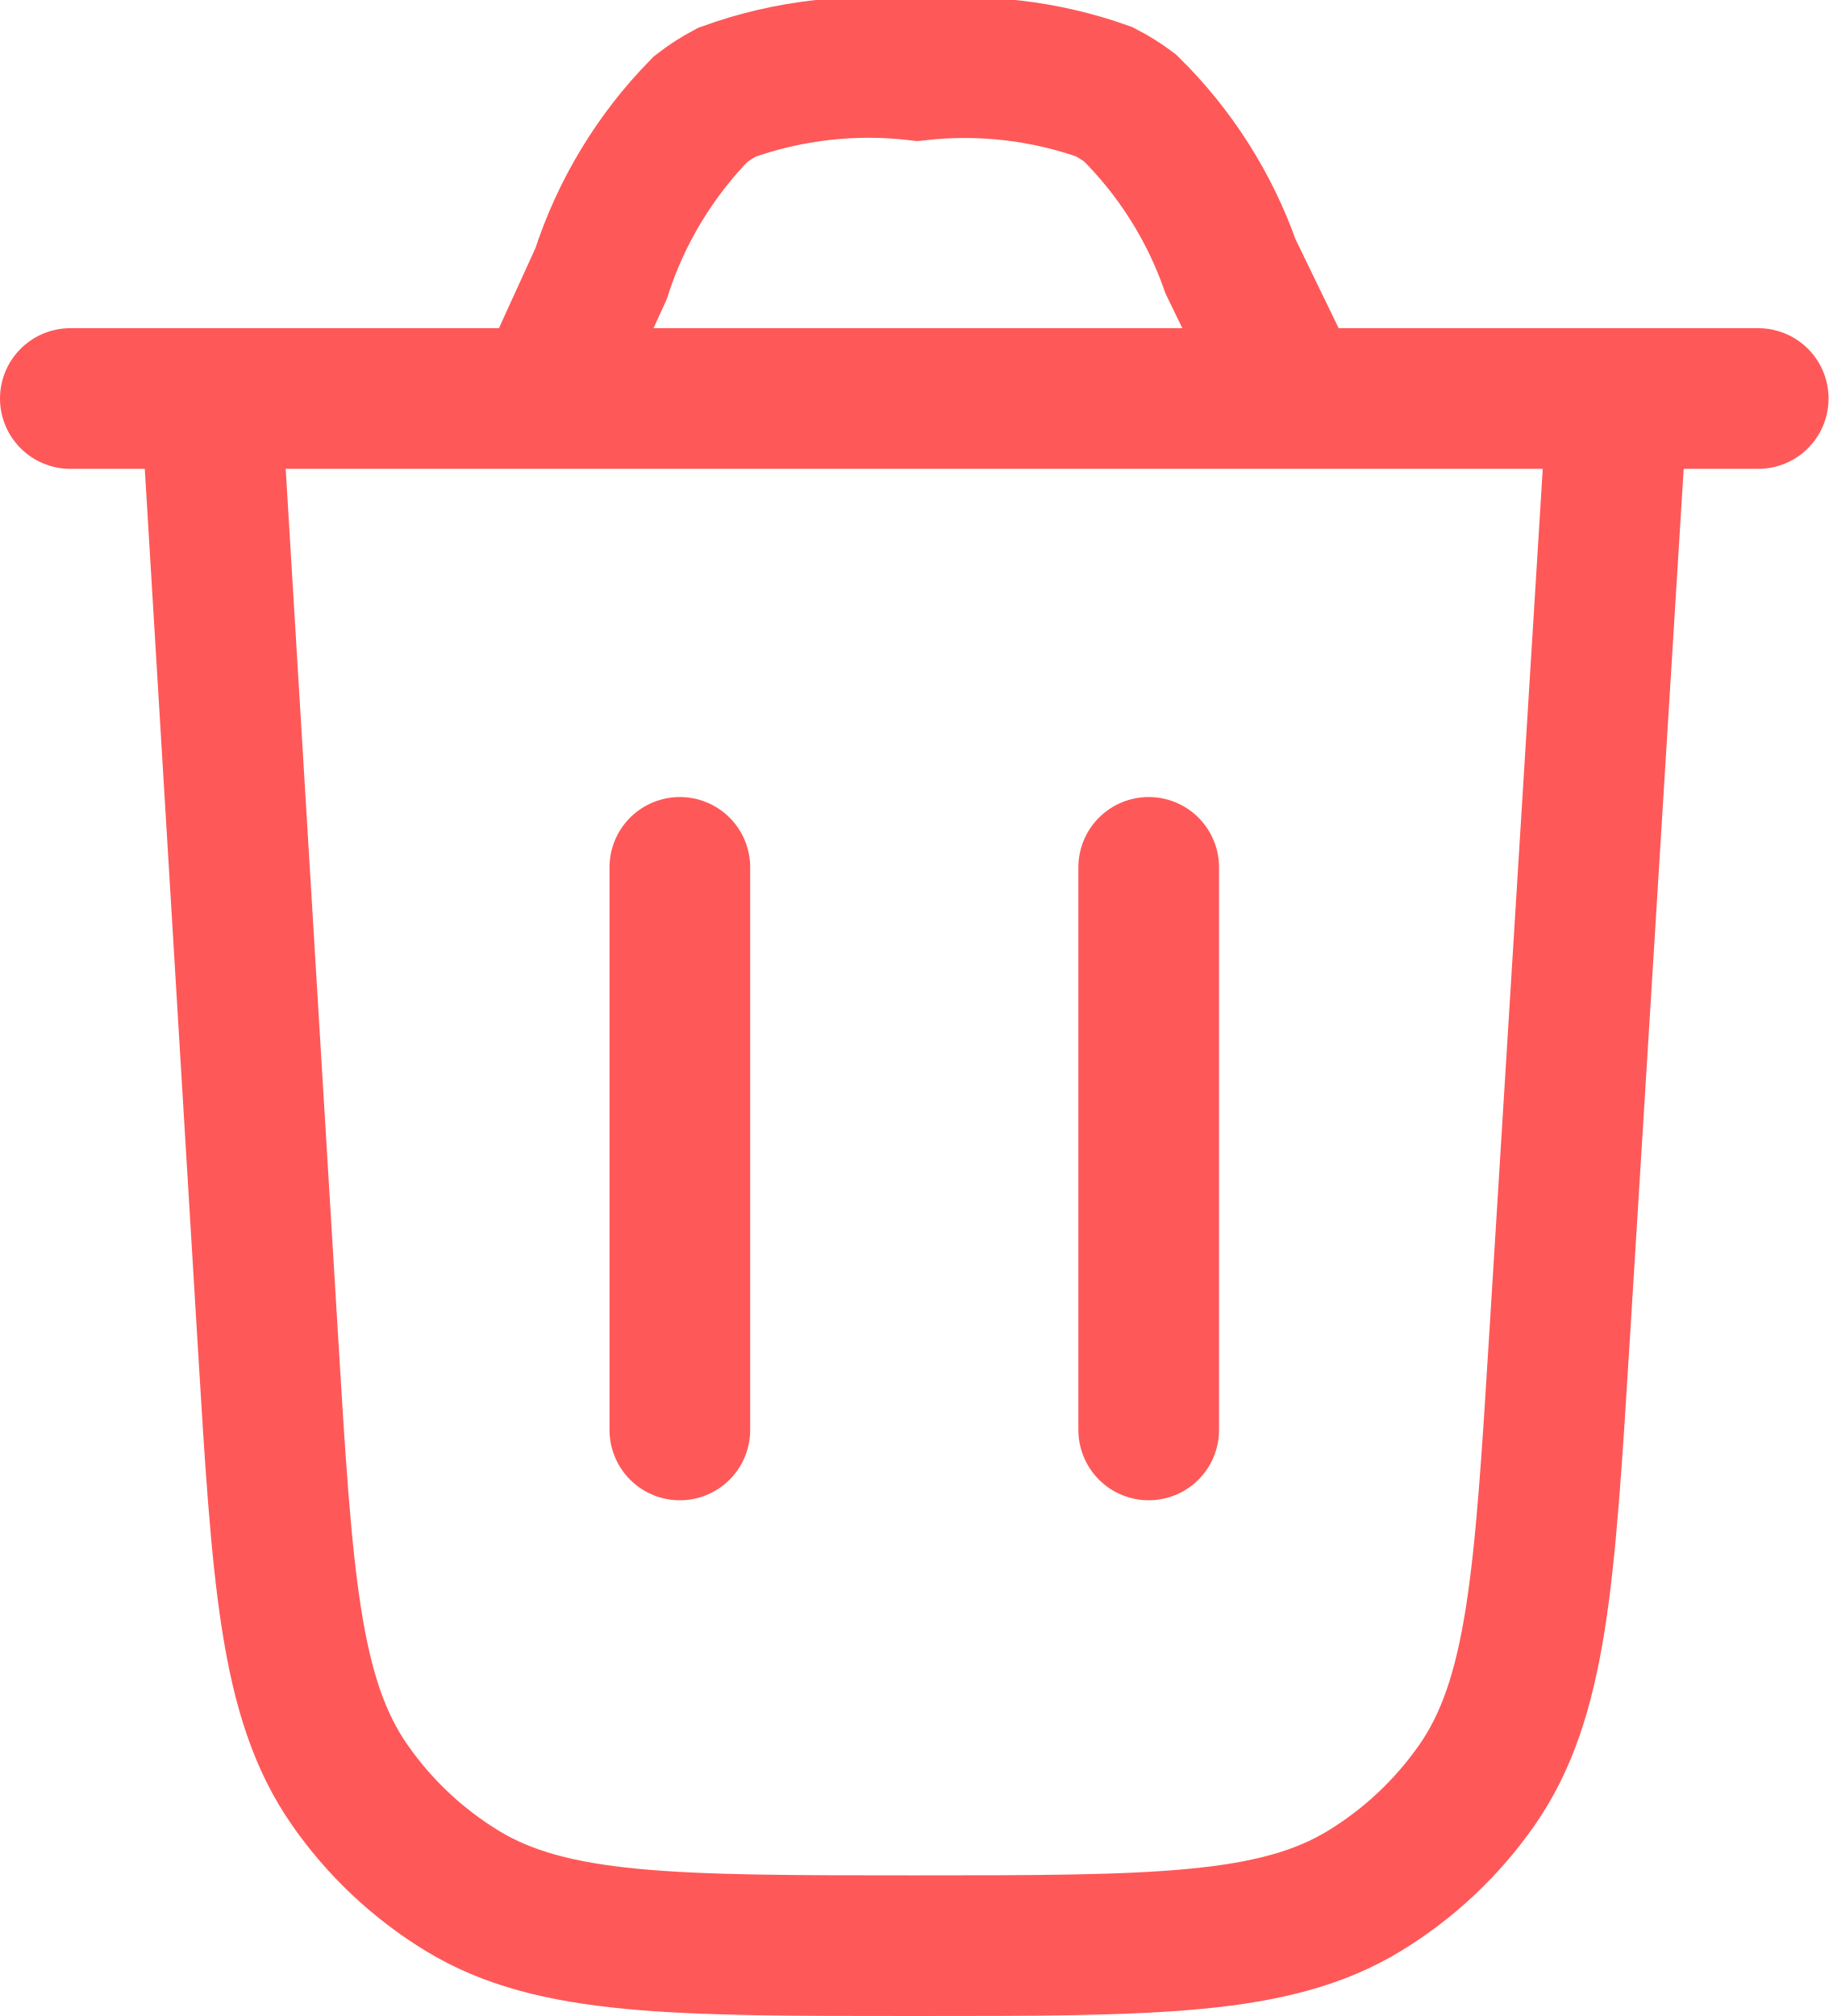
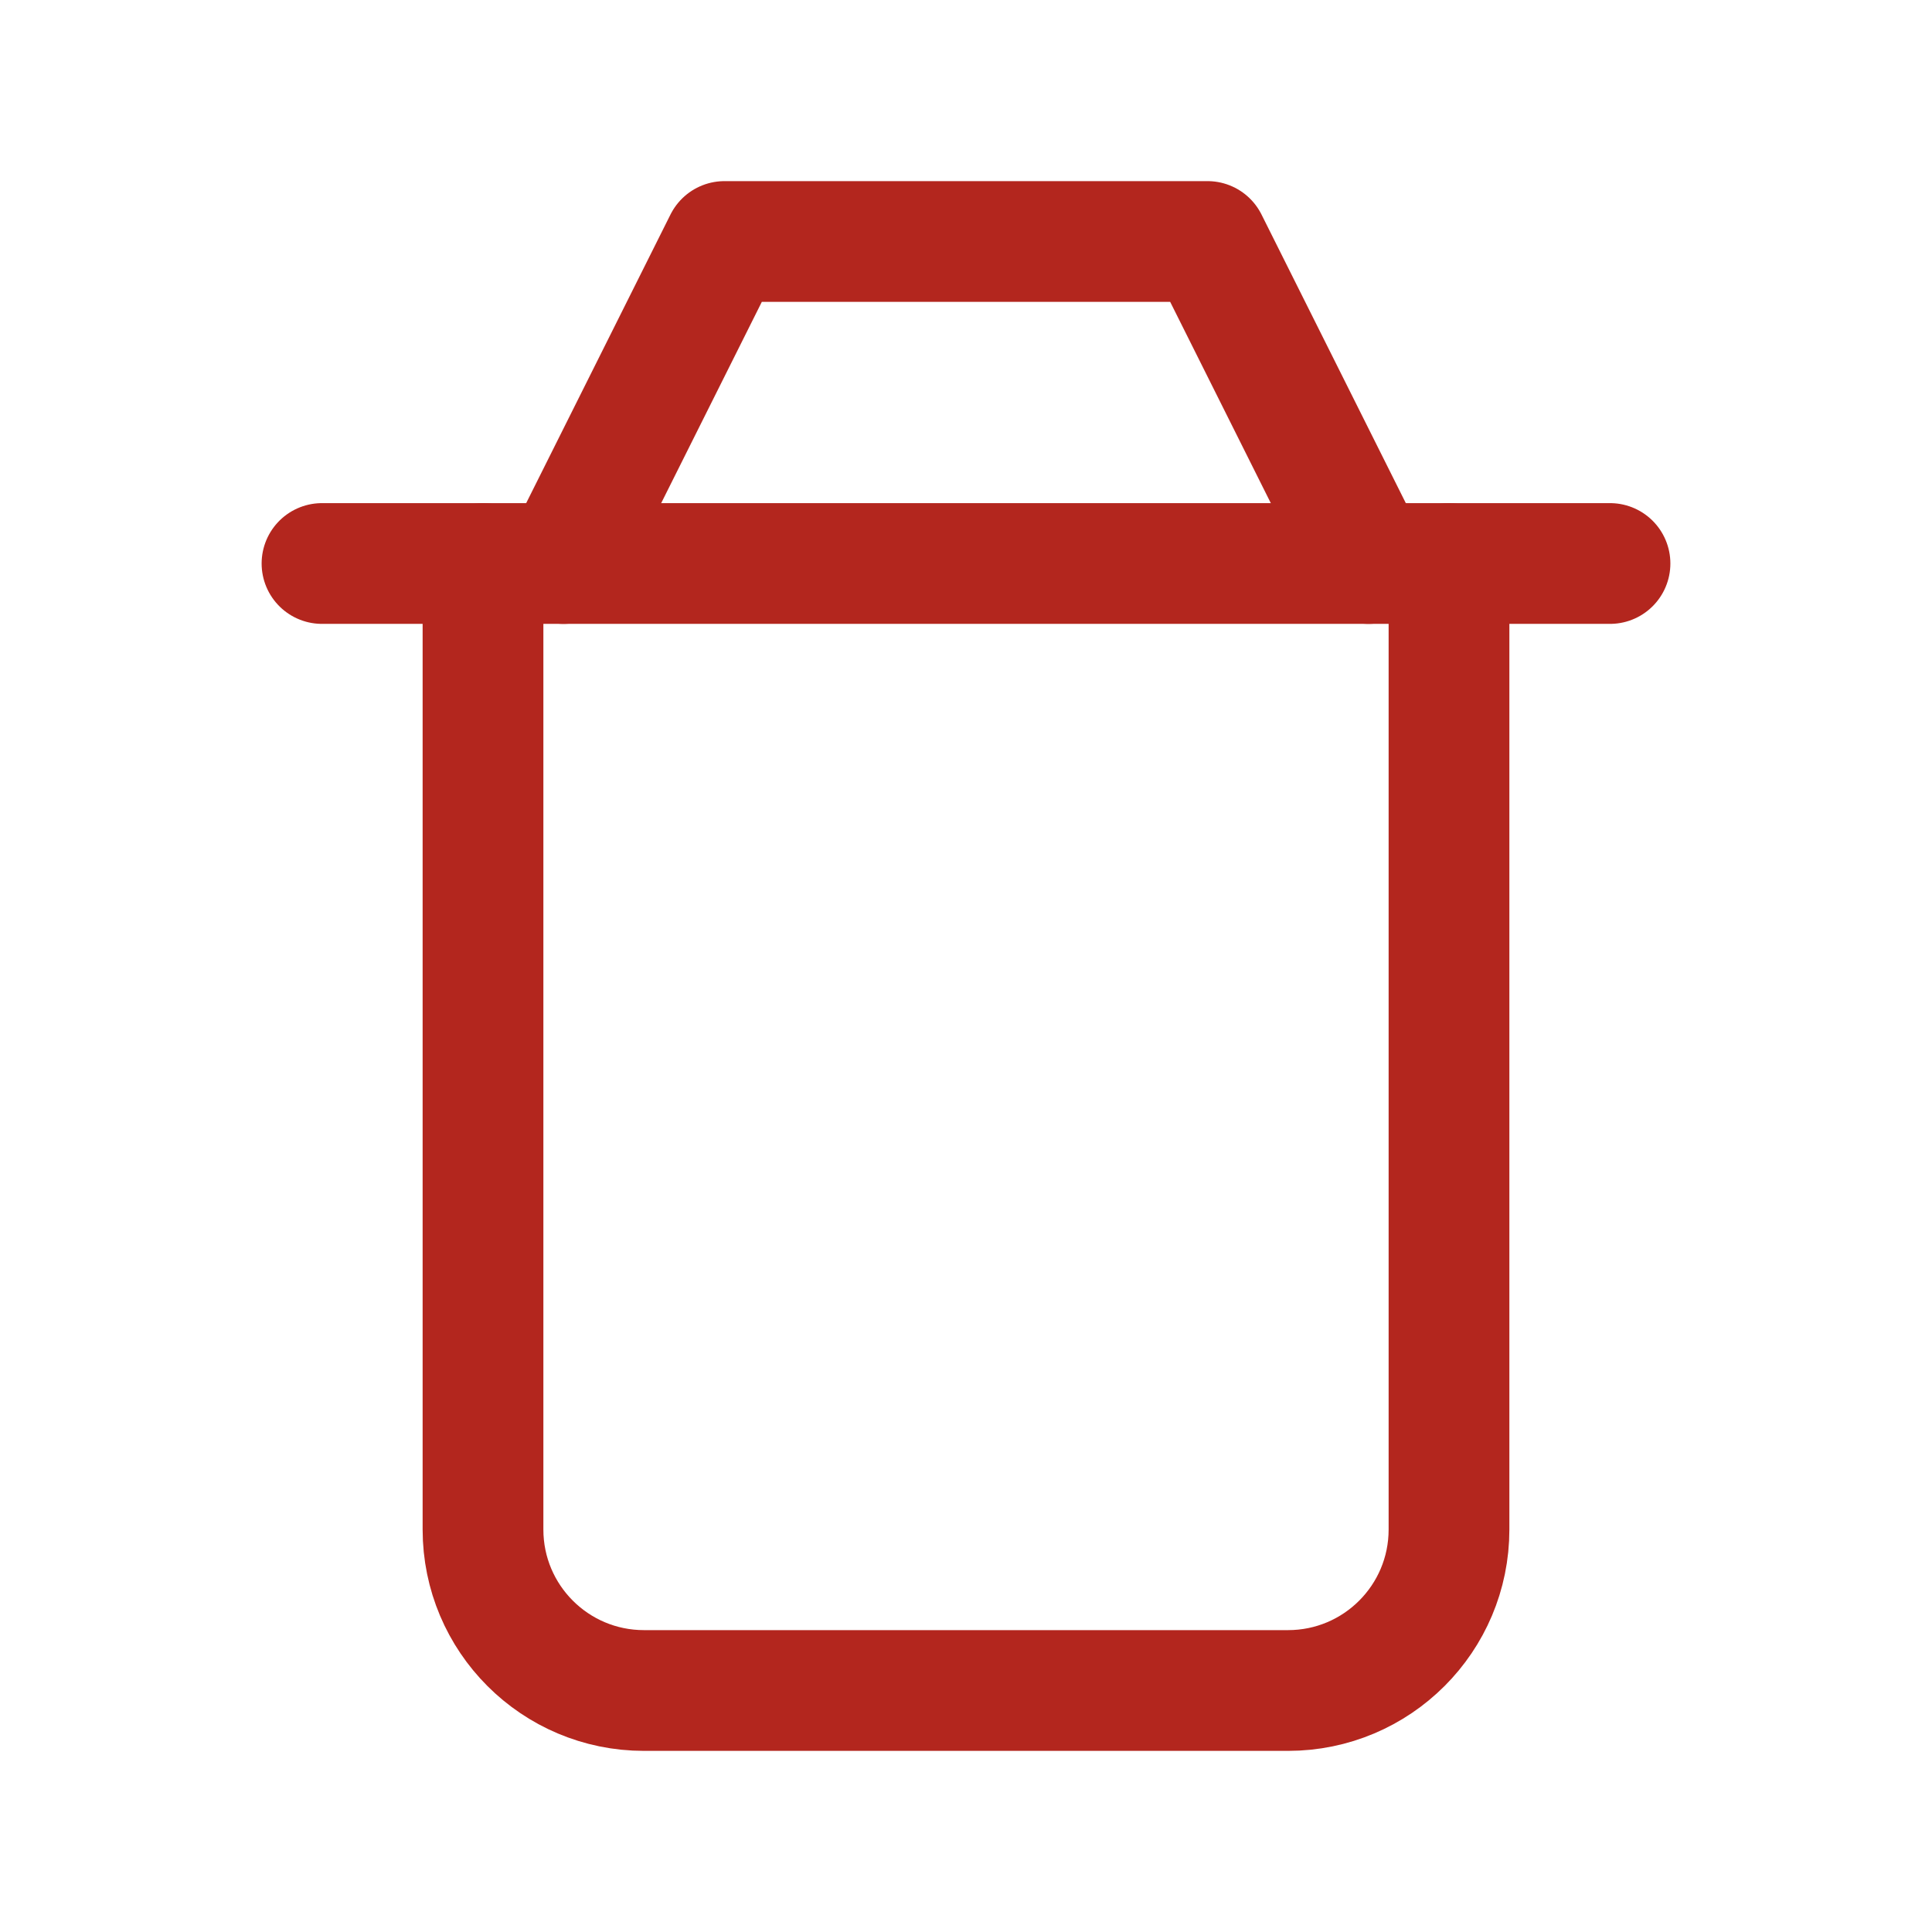
- <svg xmlns="http://www.w3.org/2000/svg" width="19.5" height="21.5" viewBox="0 0 19.5 21.5">
-   <g id="Group_110200" data-name="Group 110200" transform="translate(19035.75 -2843.25)">
-     <g id="Group_110201" data-name="Group 110201" transform="translate(-19038 2842)">
-       <path id="Path_199030" data-name="Path 199030" d="M19.5,5.5l-.62,10.025c-.158,2.561-.238,3.842-.88,4.763a4,4,0,0,1-1.2,1.128C15.842,22,14.559,22,11.993,22s-3.854,0-4.814-.585a4,4,0,0,1-1.2-1.13c-.642-.922-.719-2.2-.874-4.77L4.5,5.5" fill="none" stroke="#ff5858" stroke-linecap="round" stroke-width="1.5" />
-       <path id="Path_199031" data-name="Path 199031" d="M3,5.5H21m-4.944,0-.683-1.408A4.447,4.447,0,0,0,14.3,2.4a1.994,1.994,0,0,0-.275-.172A4.447,4.447,0,0,0,12.035,2,4.463,4.463,0,0,0,10,2.234a2,2,0,0,0-.278.179A4.463,4.463,0,0,0,8.659,4.171L8.053,5.5" fill="none" stroke="#ff5858" stroke-linecap="round" stroke-width="1.5" />
-       <path id="Path_199032" data-name="Path 199032" d="M9.5,16.5v-6" fill="none" stroke="#ff5858" stroke-linecap="round" stroke-width="1.5" />
-       <path id="Path_199033" data-name="Path 199033" d="M14.5,16.5v-6" fill="none" stroke="#ff5858" stroke-linecap="round" stroke-width="1.5" />
-     </g>
-   </g>
+ <svg xmlns="http://www.w3.org/2000/svg" width="24" height="24" viewBox="0 0 24 24" fill="none">
+   <path d="M6 7V19C6 20.105 6.895 21 8 21H16C17.105 21 18 20.105 18 19V7" stroke="#B3261E" stroke-width="1.5" stroke-linecap="round" stroke-linejoin="round" />
+   <path d="M4 7H20" stroke="#B3261E" stroke-width="1.5" stroke-linecap="round" stroke-linejoin="round" />
+   <path d="M7 7L9 3H15L17 7" stroke="#B3261E" stroke-width="1.5" stroke-linecap="round" stroke-linejoin="round" />
</svg>
